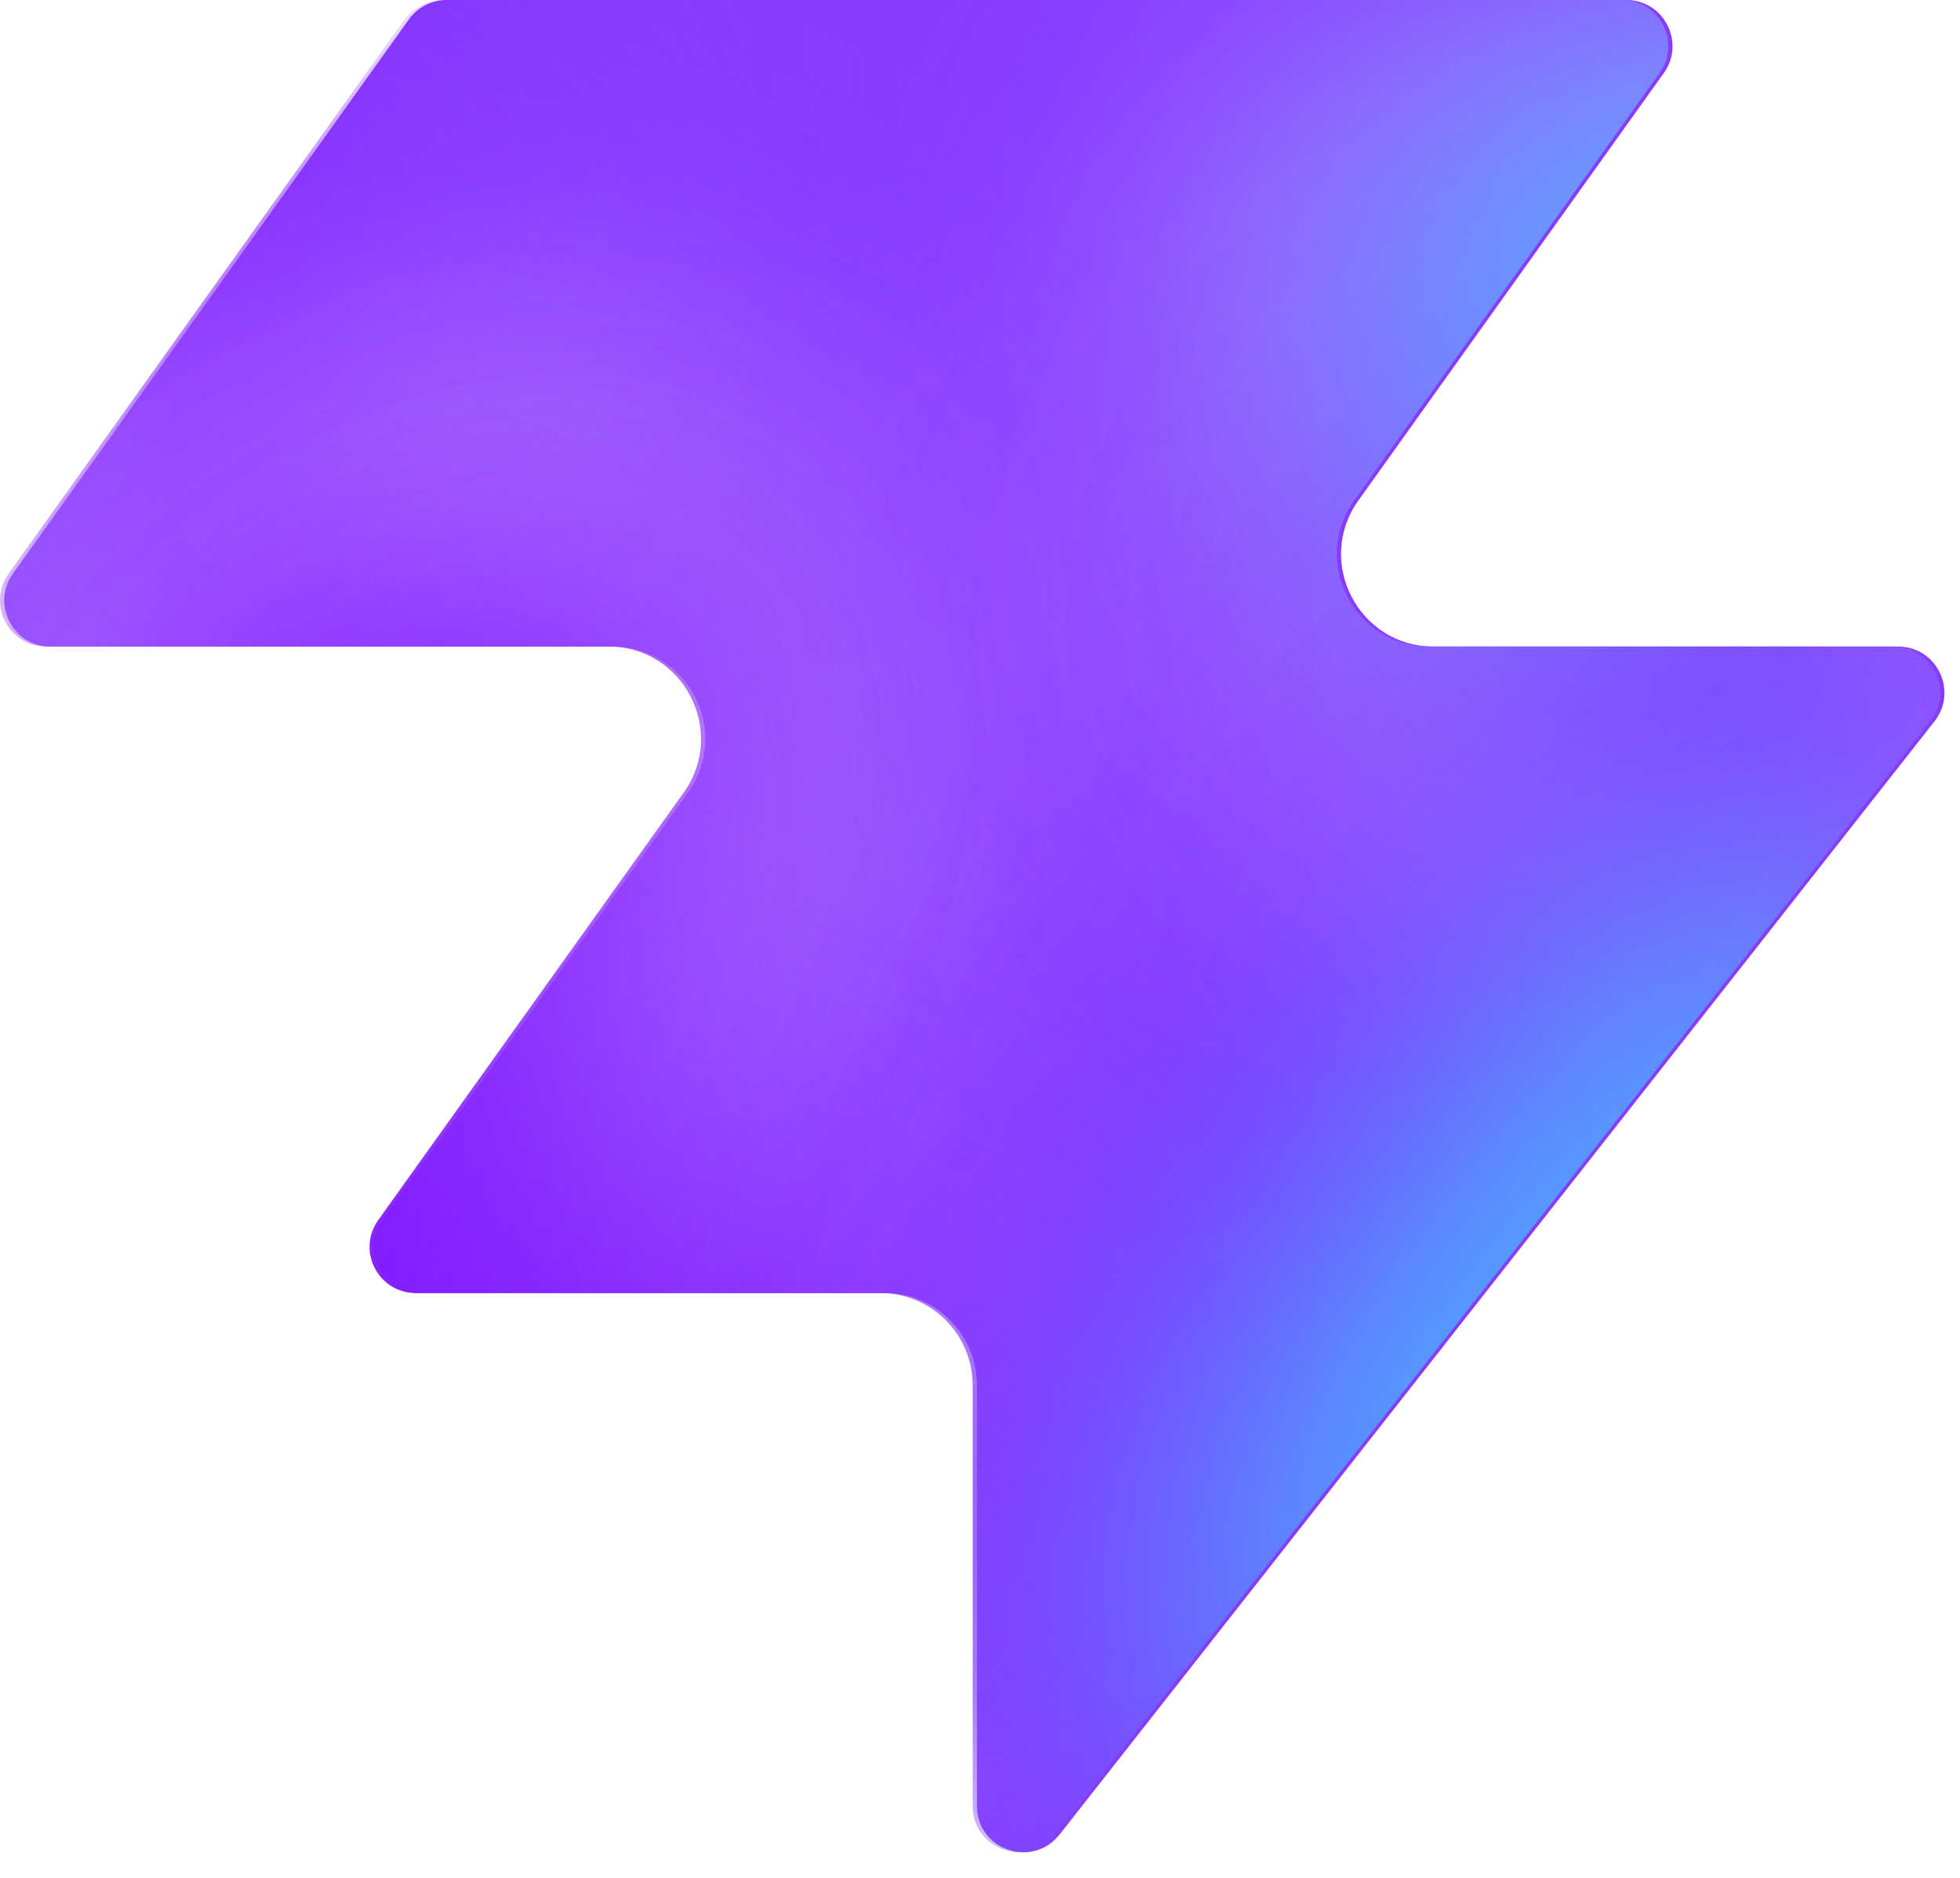
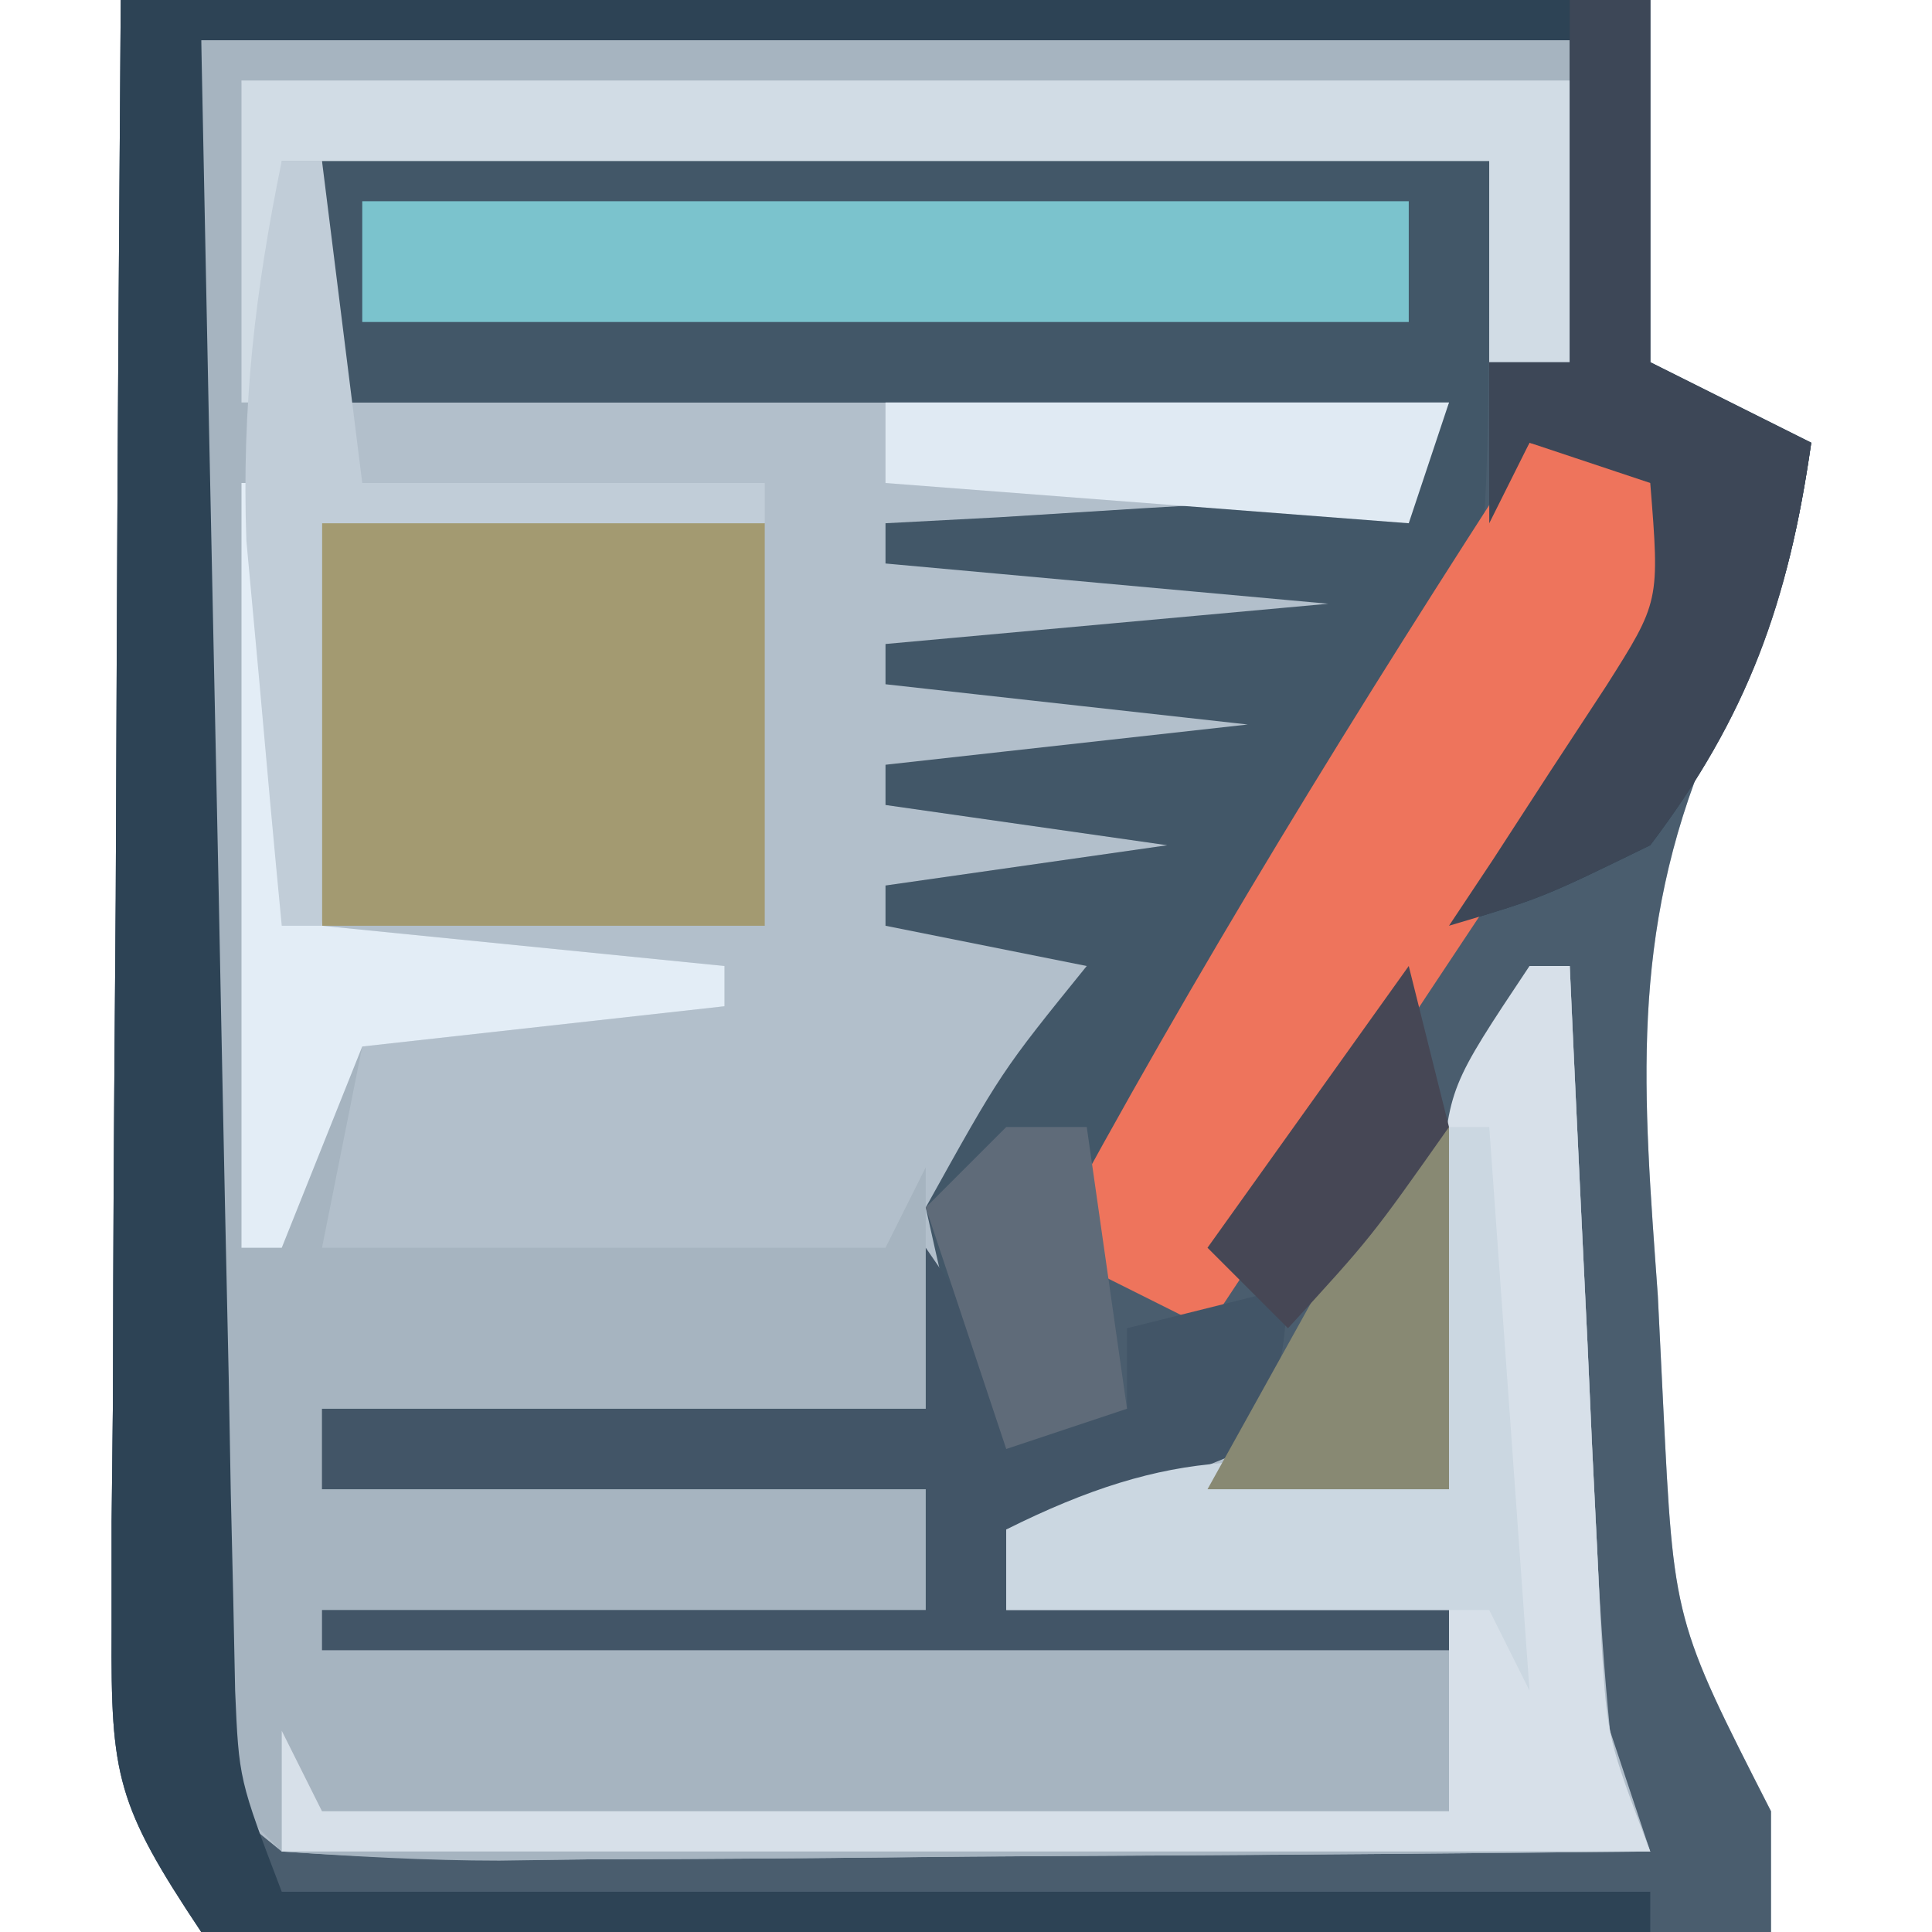
- <svg xmlns="http://www.w3.org/2000/svg" width="48" height="46" fill="none" viewBox="0 0 48 46">
-   <path fill="#863bff" d="M25.946 44.938c-.664.845-2.021.375-2.021-.698V33.937a2.26 2.26 0 0 0-2.262-2.262H10.287c-.92 0-1.456-1.04-.92-1.788l7.48-10.471c1.07-1.497 0-3.578-1.842-3.578H1.237c-.92 0-1.456-1.04-.92-1.788L10.013.474c.214-.297.556-.474.92-.474h28.894c.92 0 1.456 1.04.92 1.788l-7.48 10.471c-1.07 1.498 0 3.579 1.842 3.579h11.377c.943 0 1.473 1.088.89 1.83L25.947 44.94z" style="fill:#863bff;fill:color(display-p3 .525 .23 1);fill-opacity:1" />
-   <mask id="a" width="48" height="46" x="0" y="0" maskUnits="userSpaceOnUse" style="mask-type:alpha">
-     <path fill="#000" d="M25.842 44.938c-.664.844-2.021.375-2.021-.698V33.937a2.26 2.26 0 0 0-2.262-2.262H10.183c-.92 0-1.456-1.04-.92-1.788l7.48-10.471c1.07-1.498 0-3.579-1.842-3.579H1.133c-.92 0-1.456-1.04-.92-1.787L9.91.473c.214-.297.556-.474.92-.474h28.894c.92 0 1.456 1.04.92 1.788l-7.48 10.471c-1.07 1.498 0 3.578 1.842 3.578h11.377c.943 0 1.473 1.088.89 1.832L25.843 44.94z" style="fill:#000;fill-opacity:1" />
-   </mask>
-   <g mask="url(#a)">
-     <g filter="url(#b)">
-       <ellipse cx="5.508" cy="14.704" fill="#ede6ff" rx="5.508" ry="14.704" style="fill:#ede6ff;fill:color(display-p3 .927 .903 1);fill-opacity:1" transform="matrix(.00324 1 1 -.00324 -4.47 31.516)" />
-     </g>
-     <g filter="url(#c)">
-       <ellipse cx="10.399" cy="29.851" fill="#ede6ff" rx="10.399" ry="29.851" style="fill:#ede6ff;fill:color(display-p3 .927 .903 1);fill-opacity:1" transform="matrix(.00324 1 1 -.00324 -39.328 7.883)" />
-     </g>
-     <g filter="url(#d)">
-       <ellipse cx="5.508" cy="30.487" fill="#7e14ff" rx="5.508" ry="30.487" style="fill:#7e14ff;fill:color(display-p3 .492 .077 1);fill-opacity:1" transform="rotate(89.814 -25.913 -14.639)scale(1 -1)" />
-     </g>
-     <g filter="url(#e)">
-       <ellipse cx="5.508" cy="30.599" fill="#7e14ff" rx="5.508" ry="30.599" style="fill:#7e14ff;fill:color(display-p3 .492 .077 1);fill-opacity:1" transform="rotate(89.814 -32.644 -3.334)scale(1 -1)" />
-     </g>
-     <g filter="url(#f)">
-       <ellipse cx="5.508" cy="30.599" fill="#7e14ff" rx="5.508" ry="30.599" style="fill:#7e14ff;fill:color(display-p3 .492 .077 1);fill-opacity:1" transform="matrix(.00324 1 1 -.00324 -34.34 30.47)" />
-     </g>
-     <g filter="url(#g)">
-       <ellipse cx="14.072" cy="22.078" fill="#ede6ff" rx="14.072" ry="22.078" style="fill:#ede6ff;fill:color(display-p3 .927 .903 1);fill-opacity:1" transform="rotate(93.35 24.506 48.493)scale(-1 1)" />
-     </g>
-     <g filter="url(#h)">
-       <ellipse cx="3.47" cy="21.501" fill="#7e14ff" rx="3.47" ry="21.501" style="fill:#7e14ff;fill:color(display-p3 .492 .077 1);fill-opacity:1" transform="rotate(89.009 28.708 47.59)scale(-1 1)" />
-     </g>
-     <g filter="url(#i)">
-       <ellipse cx="3.47" cy="21.501" fill="#7e14ff" rx="3.47" ry="21.501" style="fill:#7e14ff;fill:color(display-p3 .492 .077 1);fill-opacity:1" transform="rotate(89.009 28.708 47.59)scale(-1 1)" />
-     </g>
-     <g filter="url(#j)">
-       <ellipse cx=".387" cy="8.972" fill="#7e14ff" rx="4.407" ry="29.108" style="fill:#7e14ff;fill:color(display-p3 .492 .077 1);fill-opacity:1" transform="rotate(39.51 .387 8.972)" />
-     </g>
-     <g filter="url(#k)">
-       <ellipse cx="47.523" cy="-6.092" fill="#7e14ff" rx="4.407" ry="29.108" style="fill:#7e14ff;fill:color(display-p3 .492 .077 1);fill-opacity:1" transform="rotate(37.892 47.523 -6.092)" />
-     </g>
-     <g filter="url(#l)">
-       <ellipse cx="41.412" cy="6.333" fill="#47bfff" rx="5.971" ry="9.665" style="fill:#47bfff;fill:color(display-p3 .28 .748 1);fill-opacity:1" transform="rotate(37.892 41.412 6.333)" />
-     </g>
-     <g filter="url(#m)">
-       <ellipse cx="-1.879" cy="38.332" fill="#7e14ff" rx="4.407" ry="29.108" style="fill:#7e14ff;fill:color(display-p3 .492 .077 1);fill-opacity:1" transform="rotate(37.892 -1.88 38.332)" />
-     </g>
-     <g filter="url(#n)">
-       <ellipse cx="-1.879" cy="38.332" fill="#7e14ff" rx="4.407" ry="29.108" style="fill:#7e14ff;fill:color(display-p3 .492 .077 1);fill-opacity:1" transform="rotate(37.892 -1.88 38.332)" />
-     </g>
-     <g filter="url(#o)">
-       <ellipse cx="35.651" cy="29.907" fill="#7e14ff" rx="4.407" ry="29.108" style="fill:#7e14ff;fill:color(display-p3 .492 .077 1);fill-opacity:1" transform="rotate(37.892 35.651 29.907)" />
-     </g>
-     <g filter="url(#p)">
-       <ellipse cx="38.418" cy="32.4" fill="#47bfff" rx="5.971" ry="15.297" style="fill:#47bfff;fill:color(display-p3 .28 .748 1);fill-opacity:1" transform="rotate(37.892 38.418 32.4)" />
-     </g>
-   </g>
-   <defs>
-     <filter id="b" width="60.045" height="41.654" x="-19.77" y="16.149" color-interpolation-filters="sRGB" filterUnits="userSpaceOnUse">
-       <feFlood flood-opacity="0" result="BackgroundImageFix" />
-       <feBlend in="SourceGraphic" in2="BackgroundImageFix" result="shape" />
-       <feGaussianBlur result="effect1_foregroundBlur_2002_17158" stdDeviation="7.659" />
-     </filter>
-     <filter id="c" width="90.34" height="51.437" x="-54.613" y="-7.533" color-interpolation-filters="sRGB" filterUnits="userSpaceOnUse">
-       <feFlood flood-opacity="0" result="BackgroundImageFix" />
-       <feBlend in="SourceGraphic" in2="BackgroundImageFix" result="shape" />
-       <feGaussianBlur result="effect1_foregroundBlur_2002_17158" stdDeviation="7.659" />
-     </filter>
-     <filter id="d" width="79.355" height="29.4" x="-49.64" y="2.03" color-interpolation-filters="sRGB" filterUnits="userSpaceOnUse">
-       <feFlood flood-opacity="0" result="BackgroundImageFix" />
-       <feBlend in="SourceGraphic" in2="BackgroundImageFix" result="shape" />
-       <feGaussianBlur result="effect1_foregroundBlur_2002_17158" stdDeviation="4.596" />
-     </filter>
-     <filter id="e" width="79.579" height="29.4" x="-45.045" y="20.029" color-interpolation-filters="sRGB" filterUnits="userSpaceOnUse">
-       <feFlood flood-opacity="0" result="BackgroundImageFix" />
-       <feBlend in="SourceGraphic" in2="BackgroundImageFix" result="shape" />
-       <feGaussianBlur result="effect1_foregroundBlur_2002_17158" stdDeviation="4.596" />
-     </filter>
-     <filter id="f" width="79.579" height="29.4" x="-43.513" y="21.178" color-interpolation-filters="sRGB" filterUnits="userSpaceOnUse">
-       <feFlood flood-opacity="0" result="BackgroundImageFix" />
-       <feBlend in="SourceGraphic" in2="BackgroundImageFix" result="shape" />
-       <feGaussianBlur result="effect1_foregroundBlur_2002_17158" stdDeviation="4.596" />
-     </filter>
-     <filter id="g" width="74.749" height="58.852" x="15.756" y="-17.901" color-interpolation-filters="sRGB" filterUnits="userSpaceOnUse">
-       <feFlood flood-opacity="0" result="BackgroundImageFix" />
-       <feBlend in="SourceGraphic" in2="BackgroundImageFix" result="shape" />
-       <feGaussianBlur result="effect1_foregroundBlur_2002_17158" stdDeviation="7.659" />
-     </filter>
-     <filter id="h" width="61.377" height="25.362" x="23.548" y="2.284" color-interpolation-filters="sRGB" filterUnits="userSpaceOnUse">
-       <feFlood flood-opacity="0" result="BackgroundImageFix" />
-       <feBlend in="SourceGraphic" in2="BackgroundImageFix" result="shape" />
-       <feGaussianBlur result="effect1_foregroundBlur_2002_17158" stdDeviation="4.596" />
-     </filter>
-     <filter id="i" width="61.377" height="25.362" x="23.548" y="2.284" color-interpolation-filters="sRGB" filterUnits="userSpaceOnUse">
-       <feFlood flood-opacity="0" result="BackgroundImageFix" />
-       <feBlend in="SourceGraphic" in2="BackgroundImageFix" result="shape" />
-       <feGaussianBlur result="effect1_foregroundBlur_2002_17158" stdDeviation="4.596" />
-     </filter>
-     <filter id="j" width="56.045" height="63.649" x="-27.636" y="-22.853" color-interpolation-filters="sRGB" filterUnits="userSpaceOnUse">
-       <feFlood flood-opacity="0" result="BackgroundImageFix" />
-       <feBlend in="SourceGraphic" in2="BackgroundImageFix" result="shape" />
-       <feGaussianBlur result="effect1_foregroundBlur_2002_17158" stdDeviation="4.596" />
-     </filter>
-     <filter id="k" width="54.814" height="64.646" x="20.116" y="-38.415" color-interpolation-filters="sRGB" filterUnits="userSpaceOnUse">
-       <feFlood flood-opacity="0" result="BackgroundImageFix" />
-       <feBlend in="SourceGraphic" in2="BackgroundImageFix" result="shape" />
-       <feGaussianBlur result="effect1_foregroundBlur_2002_17158" stdDeviation="4.596" />
-     </filter>
-     <filter id="l" width="33.541" height="35.313" x="24.641" y="-11.323" color-interpolation-filters="sRGB" filterUnits="userSpaceOnUse">
-       <feFlood flood-opacity="0" result="BackgroundImageFix" />
-       <feBlend in="SourceGraphic" in2="BackgroundImageFix" result="shape" />
-       <feGaussianBlur result="effect1_foregroundBlur_2002_17158" stdDeviation="4.596" />
-     </filter>
-     <filter id="m" width="54.814" height="64.646" x="-29.286" y="6.009" color-interpolation-filters="sRGB" filterUnits="userSpaceOnUse">
-       <feFlood flood-opacity="0" result="BackgroundImageFix" />
-       <feBlend in="SourceGraphic" in2="BackgroundImageFix" result="shape" />
-       <feGaussianBlur result="effect1_foregroundBlur_2002_17158" stdDeviation="4.596" />
-     </filter>
-     <filter id="n" width="54.814" height="64.646" x="-29.286" y="6.009" color-interpolation-filters="sRGB" filterUnits="userSpaceOnUse">
-       <feFlood flood-opacity="0" result="BackgroundImageFix" />
-       <feBlend in="SourceGraphic" in2="BackgroundImageFix" result="shape" />
-       <feGaussianBlur result="effect1_foregroundBlur_2002_17158" stdDeviation="4.596" />
-     </filter>
-     <filter id="o" width="54.814" height="64.646" x="8.244" y="-2.416" color-interpolation-filters="sRGB" filterUnits="userSpaceOnUse">
-       <feFlood flood-opacity="0" result="BackgroundImageFix" />
-       <feBlend in="SourceGraphic" in2="BackgroundImageFix" result="shape" />
-       <feGaussianBlur result="effect1_foregroundBlur_2002_17158" stdDeviation="4.596" />
-     </filter>
-     <filter id="p" width="39.409" height="43.623" x="18.713" y="10.588" color-interpolation-filters="sRGB" filterUnits="userSpaceOnUse">
-       <feFlood flood-opacity="0" result="BackgroundImageFix" />
-       <feBlend in="SourceGraphic" in2="BackgroundImageFix" result="shape" />
-       <feGaussianBlur result="effect1_foregroundBlur_2002_17158" stdDeviation="4.596" />
-     </filter>
-   </defs>
+ <svg xmlns="http://www.w3.org/2000/svg" version="1.1" width="48" height="48">
+   <path d="M0 0 C12.54 0 25.08 0 38 0 C38 2.97 38 5.94 38 9 C39.32 9.66 40.64 10.32 42 11 C41.563 13.969 41.025 15.959 39.445 18.543 C37.475 23.256 37.827 27.163 38.188 32.188 C38.232 33.089 38.276 33.991 38.322 34.92 C38.586 40.269 38.586 40.269 41 45 C41 45.99 41 46.98 41 48 C35.482 48.074 29.965 48.129 24.447 48.165 C22.569 48.18 20.691 48.2 18.813 48.226 C16.118 48.263 13.422 48.28 10.727 48.293 C9.884 48.308 9.041 48.324 8.173 48.34 C5.807 48.341 5.807 48.341 2 48 C-0.105 44.843 -0.247 44.126 -0.227 40.529 C-0.227 39.628 -0.227 38.727 -0.227 37.799 C-0.216 36.83 -0.206 35.861 -0.195 34.863 C-0.192 33.869 -0.19 32.874 -0.187 31.849 C-0.176 28.67 -0.15 25.492 -0.125 22.312 C-0.115 20.158 -0.106 18.004 -0.098 15.85 C-0.077 10.566 -0.038 5.283 0 0 Z " fill="#B2BFCB" transform="translate(3,0)" />
+   <path d="M0 0 C12.54 0 25.08 0 38 0 C38 2.97 38 5.94 38 9 C39.32 9.66 40.64 10.32 42 11 C41.563 13.969 41.025 15.959 39.445 18.543 C37.475 23.256 37.827 27.163 38.188 32.188 C38.232 33.089 38.276 33.991 38.322 34.92 C38.586 40.269 38.586 40.269 41 45 C41 45.99 41 46.98 41 48 C35.482 48.074 29.965 48.129 24.447 48.165 C22.569 48.18 20.691 48.2 18.813 48.226 C16.118 48.263 13.422 48.28 10.727 48.293 C9.884 48.308 9.041 48.324 8.173 48.34 C5.807 48.341 5.807 48.341 2 48 C-0.105 44.843 -0.247 44.126 -0.227 40.529 C-0.227 39.628 -0.227 38.727 -0.227 37.799 C-0.216 36.83 -0.206 35.861 -0.195 34.863 C-0.192 33.869 -0.19 32.874 -0.187 31.849 C-0.176 28.67 -0.15 25.492 -0.125 22.312 C-0.115 20.158 -0.106 18.004 -0.098 15.85 C-0.077 10.566 -0.038 5.283 0 0 Z M2 1 C1.954 7.087 1.914 13.174 1.89 19.262 C1.88 21.334 1.866 23.406 1.849 25.478 C1.825 28.451 1.814 31.425 1.805 34.398 C1.794 35.329 1.784 36.259 1.773 37.217 C1.773 38.078 1.773 38.939 1.773 39.826 C1.769 40.585 1.764 41.345 1.759 42.127 C1.837 44.245 1.837 44.245 4 46 C6.581 46.175 9.053 46.232 11.633 46.195 C12.385 46.192 13.136 46.19 13.911 46.187 C16.316 46.176 18.72 46.15 21.125 46.125 C22.754 46.115 24.383 46.106 26.012 46.098 C30.008 46.076 34.004 46.041 38 46 C37.67 45.01 37.34 44.02 37 43 C36.854 41.52 36.753 40.036 36.684 38.551 C36.642 37.703 36.6 36.856 36.557 35.982 C36.517 35.101 36.478 34.22 36.438 33.312 C36.394 32.42 36.351 31.527 36.307 30.607 C36.201 28.405 36.099 26.203 36 24 C33.46 26.232 33.46 26.232 32.707 29.48 C32.759 30.82 32.759 30.82 32.812 32.188 C32.84 33.089 32.867 33.99 32.895 34.918 C32.947 35.949 32.947 35.949 33 37 C31.927 36.794 30.855 36.587 29.75 36.375 C26.124 36.012 24.917 36.016 22 38 C22 38.66 22 39.32 22 40 C21.34 40 20.68 40 20 40 C20 39.01 20 38.02 20 37 C15.05 37 10.1 37 5 37 C5 36.34 5 35.68 5 35 C9.95 35 14.9 35 20 35 C20.66 33.02 21.32 31.04 22 29 C22.883 27.324 23.821 25.676 24.812 24.062 C25.337 23.208 25.862 22.353 26.402 21.473 C27.832 19.26 29.319 17.124 30.875 15 C33.193 12.341 33.193 12.341 33 10 C23.76 10 14.52 10 5 10 C5 8.02 5 6.04 5 4 C14.57 4 24.14 4 34 4 C34 5.65 34 7.3 34 9 C34.66 9 35.32 9 36 9 C36 6.36 36 3.72 36 1 C24.78 1 13.56 1 2 1 Z " fill="#4A5D6E" transform="translate(3,0)" />
+   <path d="M0 0 C11.22 0 22.44 0 34 0 C34 0.33 34 0.66 34 1 C23.11 1 12.22 1 1 1 C1.66 7.93 2.32 14.86 3 22 C6.3 22.33 9.6 22.66 13 23 C13 23.33 13 23.66 13 24 C10.03 24.33 7.06 24.66 4 25 C3.67 26.65 3.34 28.3 3 30 C7.62 30 12.24 30 17 30 C17.33 29.34 17.66 28.68 18 28 C18 29.98 18 31.96 18 34 C13.05 34 8.1 34 3 34 C3 34.66 3 35.32 3 36 C7.95 36 12.9 36 18 36 C18 36.99 18 37.98 18 39 C18.66 39 19.32 39 20 39 C20 38.34 20 37.68 20 37 C24.074 34.963 26.589 34.974 31 36 C30.965 35.313 30.93 34.626 30.895 33.918 C30.867 33.017 30.84 32.116 30.812 31.188 C30.76 29.848 30.76 29.848 30.707 28.48 C31.056 25.525 31.863 24.94 34 23 C34.025 23.56 34.05 24.12 34.076 24.697 C34.192 27.235 34.315 29.774 34.438 32.312 C34.477 33.194 34.516 34.075 34.557 34.982 C34.599 35.83 34.64 36.678 34.684 37.551 C34.739 38.721 34.739 38.721 34.795 39.915 C34.941 42.193 34.941 42.193 36 45 C31.195 45.049 26.389 45.086 21.583 45.11 C19.948 45.12 18.313 45.134 16.677 45.151 C14.329 45.175 11.981 45.186 9.633 45.195 C8.533 45.211 8.533 45.211 7.41 45.227 C5.605 45.227 3.801 45.122 2 45 C0 43 0 43 -0.241 41.127 C-0.234 39.988 -0.234 39.988 -0.227 38.826 C-0.227 37.965 -0.227 37.104 -0.227 36.217 C-0.216 35.287 -0.206 34.357 -0.195 33.398 C-0.192 32.447 -0.19 31.495 -0.187 30.515 C-0.176 27.468 -0.15 24.422 -0.125 21.375 C-0.115 19.313 -0.106 17.25 -0.098 15.188 C-0.077 10.125 -0.038 5.063 0 0 Z " fill="#A6B4C0" transform="translate(5,1)" />
+   <path d="M0 0 C9.57 0 19.14 0 29 0 C29 12.342 29 12.342 25.688 16.312 C25.052 17.126 24.416 17.939 23.762 18.777 C23.18 19.511 22.599 20.244 22 21 C19.491 24.951 19.491 24.951 19.312 29.375 C19.539 29.911 19.766 30.448 20 31 C19.01 31.33 18.02 31.66 17 32 C15.75 29.375 15.75 29.375 15 26 C16.875 22.625 16.875 22.625 19 20 C17.35 19.67 15.7 19.34 14 19 C14 18.67 14 18.34 14 18 C17.465 17.505 17.465 17.505 21 17 C18.69 16.67 16.38 16.34 14 16 C14 15.67 14 15.34 14 15 C18.455 14.505 18.455 14.505 23 14 C20.03 13.67 17.06 13.34 14 13 C14 12.67 14 12.34 14 12 C17.63 11.67 21.26 11.34 25 11 C19.555 10.505 19.555 10.505 14 10 C14 9.67 14 9.34 14 9 C15.39 8.927 15.39 8.927 16.809 8.852 C18.006 8.777 19.204 8.702 20.438 8.625 C21.632 8.555 22.827 8.486 24.059 8.414 C25.029 8.277 26 8.141 27 8 C27.33 7.34 27.66 6.68 28 6 C18.76 6 9.52 6 0 6 C0 4.02 0 2.04 0 0 Z " fill="#425768" transform="translate(8,4)" />
+   <path d="M0 0 C12.54 0 25.08 0 38 0 C38 2.97 38 5.94 38 9 C39.32 9.66 40.64 10.32 42 11 C41.435 14.958 40.425 17.796 38 21 C35.312 22.312 35.312 22.312 33 23 C33.361 22.457 33.722 21.915 34.094 21.355 C34.558 20.64 35.022 19.925 35.5 19.188 C35.964 18.48 36.428 17.772 36.906 17.043 C38.236 14.945 38.236 14.945 38 12 C37.01 11.67 36.02 11.34 35 11 C34.67 11.66 34.34 12.32 34 13 C34 11.68 34 10.36 34 9 C34.66 9 35.32 9 36 9 C36 6.36 36 3.72 36 1 C24.78 1 13.56 1 2 1 C2.12 7.069 2.242 13.138 2.372 19.207 C2.416 21.272 2.457 23.337 2.497 25.402 C2.555 28.368 2.619 31.335 2.684 34.301 C2.7 35.226 2.717 36.151 2.734 37.104 C2.754 37.965 2.774 38.825 2.795 39.712 C2.81 40.469 2.826 41.227 2.842 42.007 C2.936 44.209 2.936 44.209 4 47 C15.22 47 26.44 47 38 47 C38 47.33 38 47.66 38 48 C32.91 48.074 27.82 48.129 22.729 48.165 C20.997 48.18 19.264 48.2 17.532 48.226 C15.045 48.263 12.558 48.28 10.07 48.293 C9.293 48.308 8.516 48.324 7.715 48.34 C5.532 48.341 5.532 48.341 2 48 C-0.105 44.843 -0.247 44.126 -0.227 40.529 C-0.227 39.628 -0.227 38.727 -0.227 37.799 C-0.216 36.83 -0.206 35.861 -0.195 34.863 C-0.192 33.869 -0.19 32.874 -0.187 31.849 C-0.176 28.67 -0.15 25.492 -0.125 22.312 C-0.115 20.158 -0.106 18.004 -0.098 15.85 C-0.077 10.566 -0.038 5.283 0 0 Z " fill="#2D4355" transform="translate(3,0)" />
+   <path d="M0 0 C0.33 0 0.66 0 1 0 C1.025 0.56 1.05 1.12 1.076 1.697 C1.192 4.235 1.315 6.774 1.438 9.312 C1.477 10.194 1.516 11.075 1.557 11.982 C1.599 12.83 1.64 13.678 1.684 14.551 C1.739 15.721 1.739 15.721 1.795 16.915 C1.941 19.193 1.941 19.193 3 22 C-8.22 22 -19.44 22 -31 22 C-31 21.01 -31 20.02 -31 19 C-30.67 19.66 -30.34 20.32 -30 21 C-20.76 21 -11.52 21 -2 21 C-2 19.35 -2 17.7 -2 16 C-5.63 16 -9.26 16 -13 16 C-13 15.34 -13 14.68 -13 14 C-8.926 11.963 -6.411 11.974 -2 13 C-2.023 12.313 -2.046 11.626 -2.07 10.918 C-2.088 10.017 -2.106 9.116 -2.125 8.188 C-2.148 7.294 -2.171 6.401 -2.195 5.48 C-2 3 -2 3 0 0 Z " fill="#D7E0E9" transform="translate(38,24)" />
+   <path d="M0 0 C3.63 0 7.26 0 11 0 C11 3.3 11 6.6 11 10 C7.37 10 3.74 10 0 10 C0 6.7 0 3.4 0 0 Z " fill="#A39A71" transform="translate(8,13)" />
+   <path d="M0 0 C1.32 0.33 2.64 0.66 4 1 C3.373 4.18 2.275 6.41 0.496 9.109 C0.003 9.863 -0.49 10.618 -0.998 11.395 C-1.772 12.56 -1.772 12.56 -2.562 13.75 C-3.083 14.543 -3.603 15.336 -4.139 16.152 C-5.421 18.105 -6.708 20.054 -8 22 C-9.32 21.34 -10.64 20.68 -12 20 C-8.315 13.123 -4.245 6.544 0 0 Z " fill="#EE745C" transform="translate(38,11)" />
+   <path d="M0 0 C0.454 0.66 0.907 1.32 1.375 2 C1.911 2.66 2.447 3.32 3 4 C3.66 4 4.32 4 5 4 C5 3.34 5 2.68 5 2 C6.32 1.67 7.64 1.34 9 1 C8.875 2.875 8.875 2.875 8 5 C4.938 6.25 4.938 6.25 2 7 C2 7.66 2 8.32 2 9 C5.63 9 9.26 9 13 9 C13 9.33 13 9.66 13 10 C3.76 10 -5.48 10 -15 10 C-15 9.67 -15 9.34 -15 9 C-10.05 9 -5.1 9 0 9 C0 8.01 0 7.02 0 6 C-4.95 6 -9.9 6 -15 6 C-15 5.34 -15 4.68 -15 4 C-10.05 4 -5.1 4 0 4 C0 2.68 0 1.36 0 0 Z " fill="#425567" transform="translate(23,31)" />
+   <path d="M0 0 C10.89 0 21.78 0 33 0 C33 2.31 33 4.62 33 7 C32.34 7 31.68 7 31 7 C31 5.35 31 3.7 31 2 C21.1 2 11.2 2 1 2 C1 3.98 1 5.96 1 8 C0.67 8 0.34 8 0 8 C0 5.36 0 2.72 0 0 Z " fill="#D1DCE5" transform="translate(6,2)" />
+   <path d="M0 0 C8.58 0 17.16 0 26 0 C26 0.99 26 1.98 26 3 C17.42 3 8.84 3 0 3 C0 2.01 0 1.02 0 0 Z " fill="#7BC3CD" transform="translate(9,5)" />
+   <path d="M0 0 C0.66 0 1.32 0 2 0 C2 2.97 2 5.94 2 9 C3.32 9.66 4.64 10.32 6 11 C5.435 14.958 4.425 17.796 2 21 C-0.688 22.312 -0.688 22.312 -3 23 C-2.639 22.457 -2.278 21.915 -1.906 21.355 C-1.442 20.64 -0.978 19.925 -0.5 19.188 C-0.036 18.48 0.428 17.772 0.906 17.043 C2.236 14.945 2.236 14.945 2 12 C1.01 11.67 0.02 11.34 -1 11 C-1.33 11.66 -1.66 12.32 -2 13 C-2 11.68 -2 10.36 -2 9 C-1.34 9 -0.68 9 0 9 C0 6.03 0 3.06 0 0 Z " fill="#3D4757" transform="translate(39,0)" />
+   <path d="M0 0 C0.33 0 0.66 0 1 0 C1.33 4.62 1.66 9.24 2 14 C1.67 13.34 1.34 12.68 1 12 C-2.96 12 -6.92 12 -11 12 C-11 11.34 -11 10.68 -11 10 C-6.926 7.963 -4.411 7.974 0 9 C0 6.03 0 3.06 0 0 Z " fill="#CBD7E1" transform="translate(36,28)" />
+   <path d="M0 0 C0.33 0 0.66 0 1 0 C1.33 3.63 1.66 7.26 2 11 C5.3 11.33 8.6 11.66 12 12 C12 12.33 12 12.66 12 13 C7.545 13.495 7.545 13.495 3 14 C2.34 15.65 1.68 17.3 1 19 C0.67 19 0.34 19 0 19 C0 12.73 0 6.46 0 0 Z " fill="#E3EDF6" transform="translate(6,12)" />
+   <path d="M0 0 C0.33 0 0.66 0 1 0 C1.33 2.64 1.66 5.28 2 8 C5.3 8 8.6 8 12 8 C12 8.33 12 8.66 12 9 C8.37 9 4.74 9 1 9 C1 12.3 1 15.6 1 19 C0.67 19 0.34 19 0 19 C-0.197 16.959 -0.382 14.917 -0.562 12.875 C-0.667 11.738 -0.771 10.601 -0.879 9.43 C-0.996 6.111 -0.666 3.244 0 0 Z " fill="#C1CDD8" transform="translate(7,4)" />
+   <path d="M0 0 C0.33 0 0.66 0 1 0 C1 2.97 1 5.94 1 9 C-0.98 9 -2.96 9 -5 9 C-3.35 6.03 -1.7 3.06 0 0 Z " fill="#888973" transform="translate(35,28)" />
+   <path d="M0 0 C4.62 0 9.24 0 14 0 C13.67 0.99 13.34 1.98 13 3 C8.71 2.67 4.42 2.34 0 2 C0 1.34 0 0.68 0 0 Z " fill="#E0EAF3" transform="translate(22,10)" />
+   <path d="M0 0 C0.66 0 1.32 0 2 0 C2.33 2.31 2.66 4.62 3 7 C2.01 7.33 1.02 7.66 0 8 C-0.66 6.02 -1.32 4.04 -2 2 C-1.34 1.34 -0.68 0.68 0 0 Z " fill="#5F6B79" transform="translate(25,28)" />
+   <path d="M0 0 C0.33 1.32 0.66 2.64 1 4 C-0.938 6.75 -0.938 6.75 -3 9 C-3.66 8.34 -4.32 7.68 -5 7 C-3.35 4.69 -1.7 2.38 0 0 Z " fill="#464755" transform="translate(35,24)" />
</svg>
